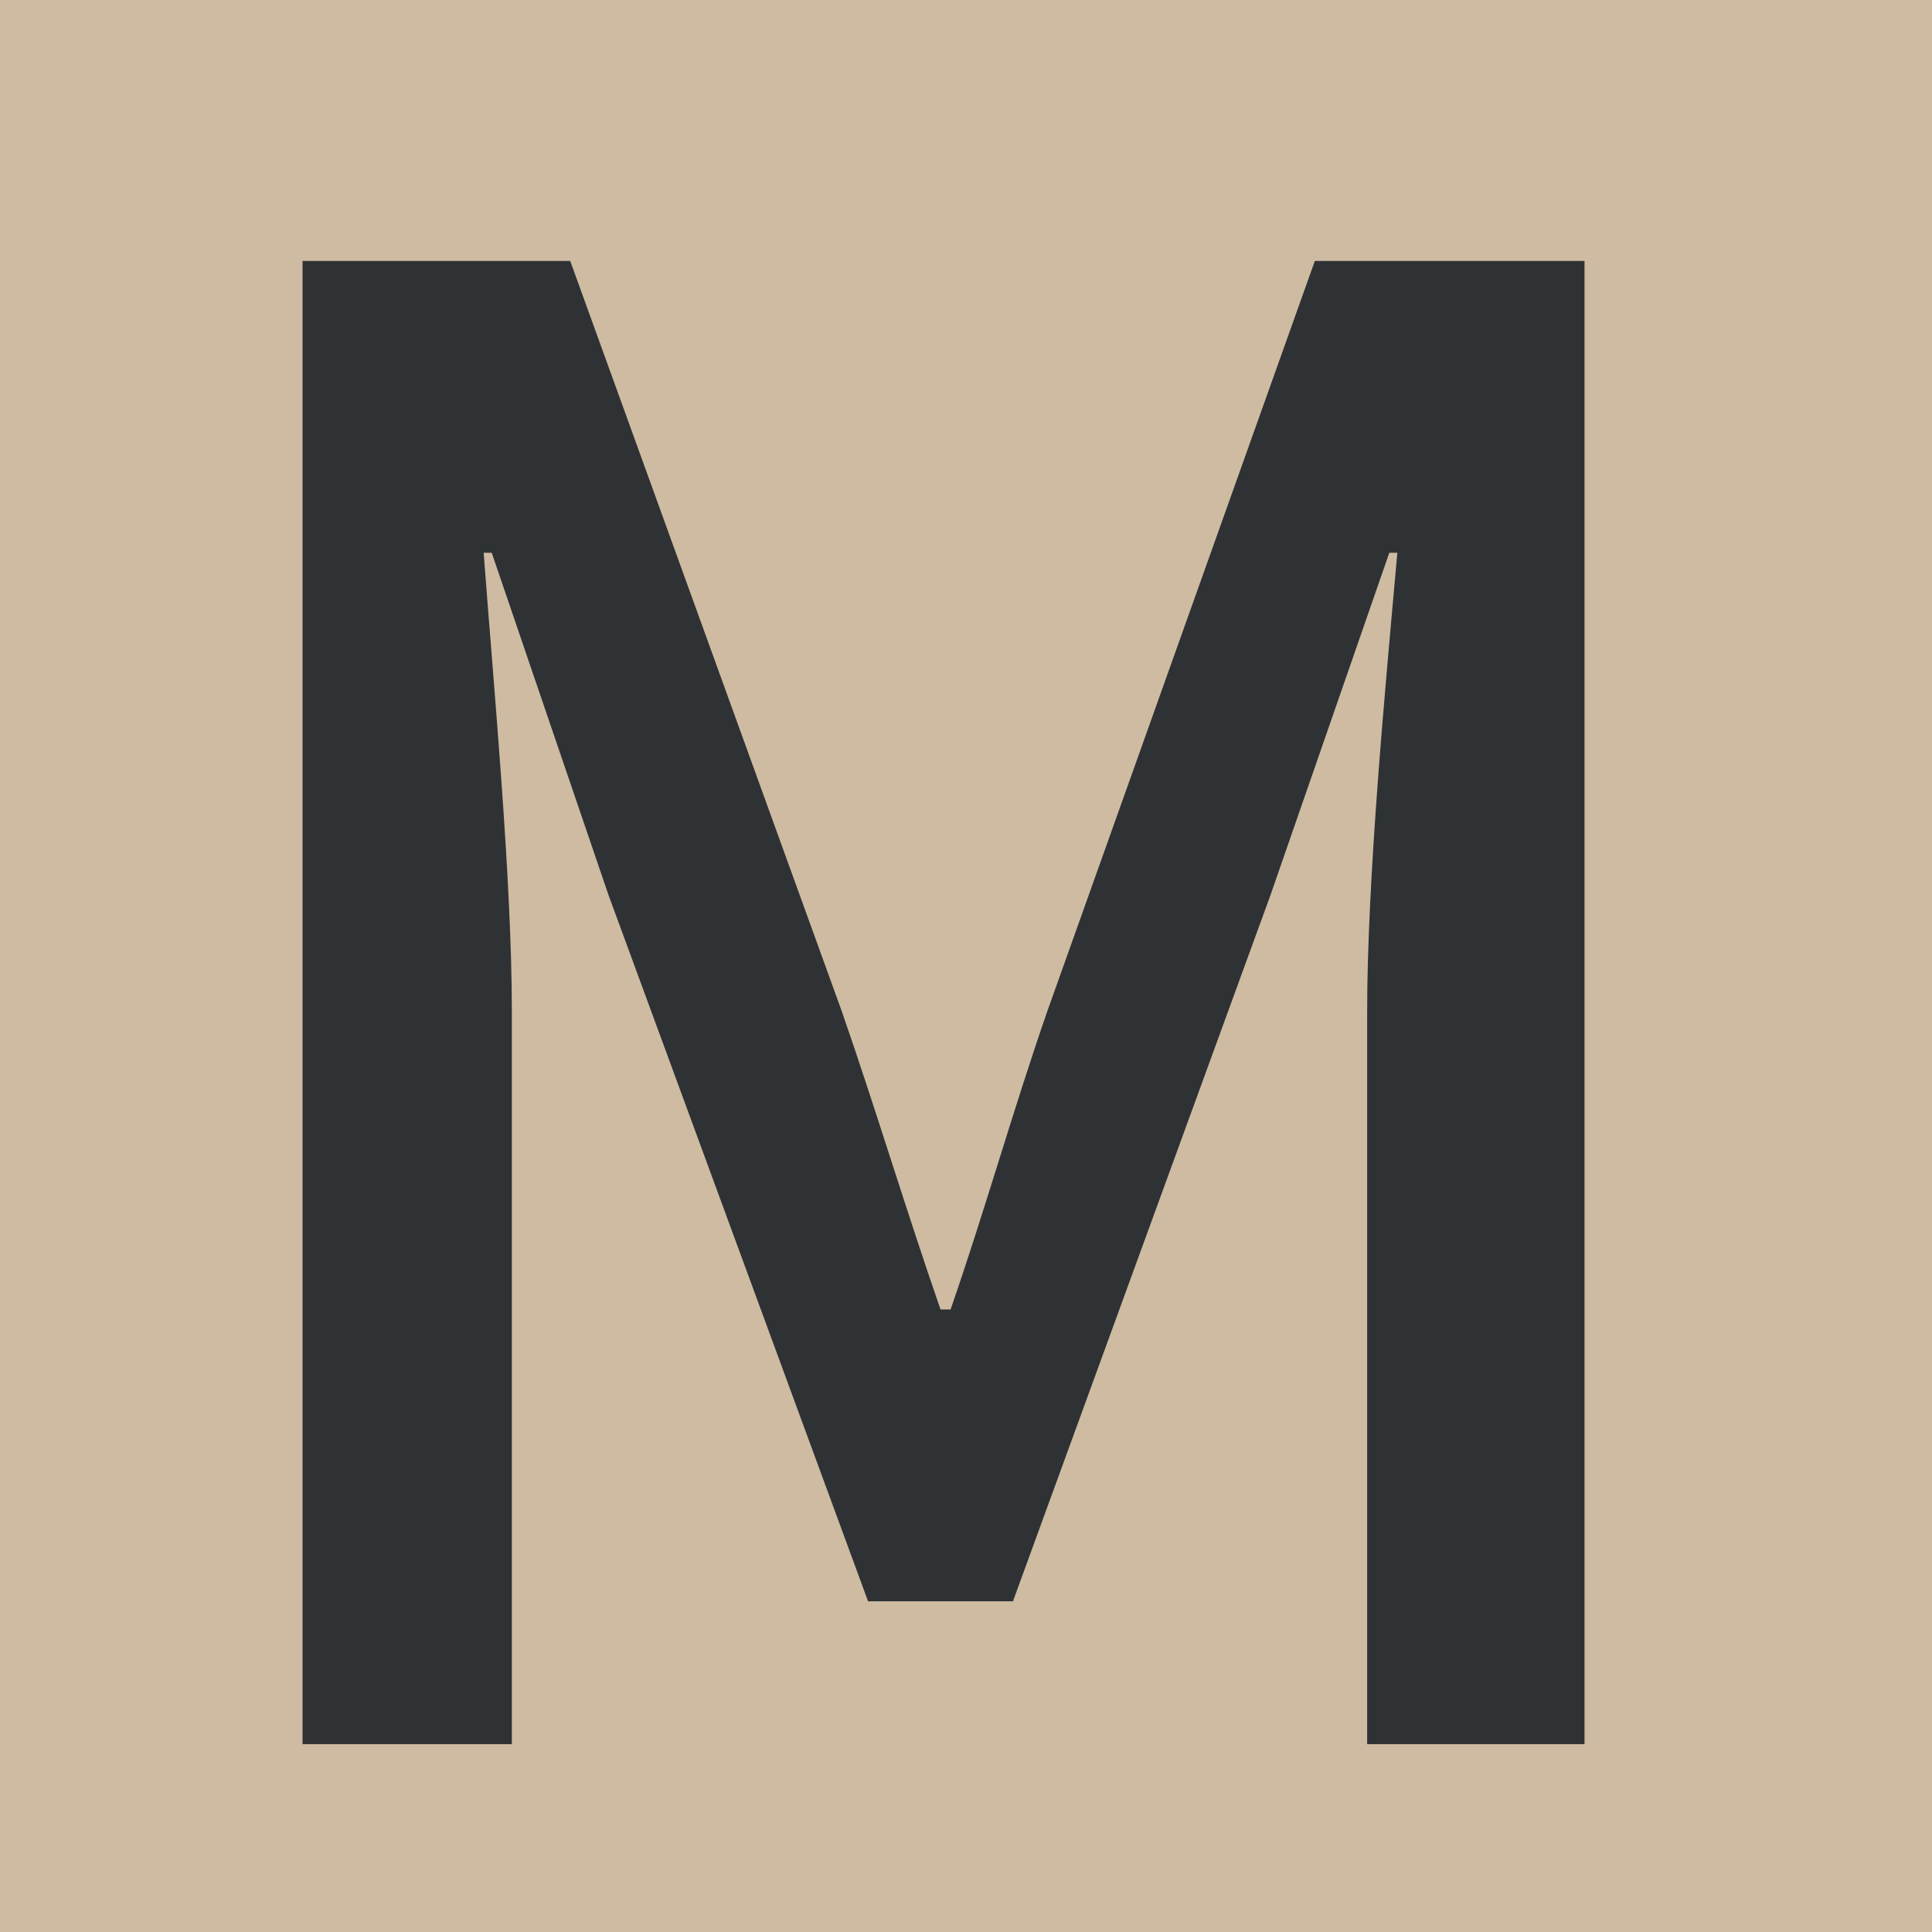
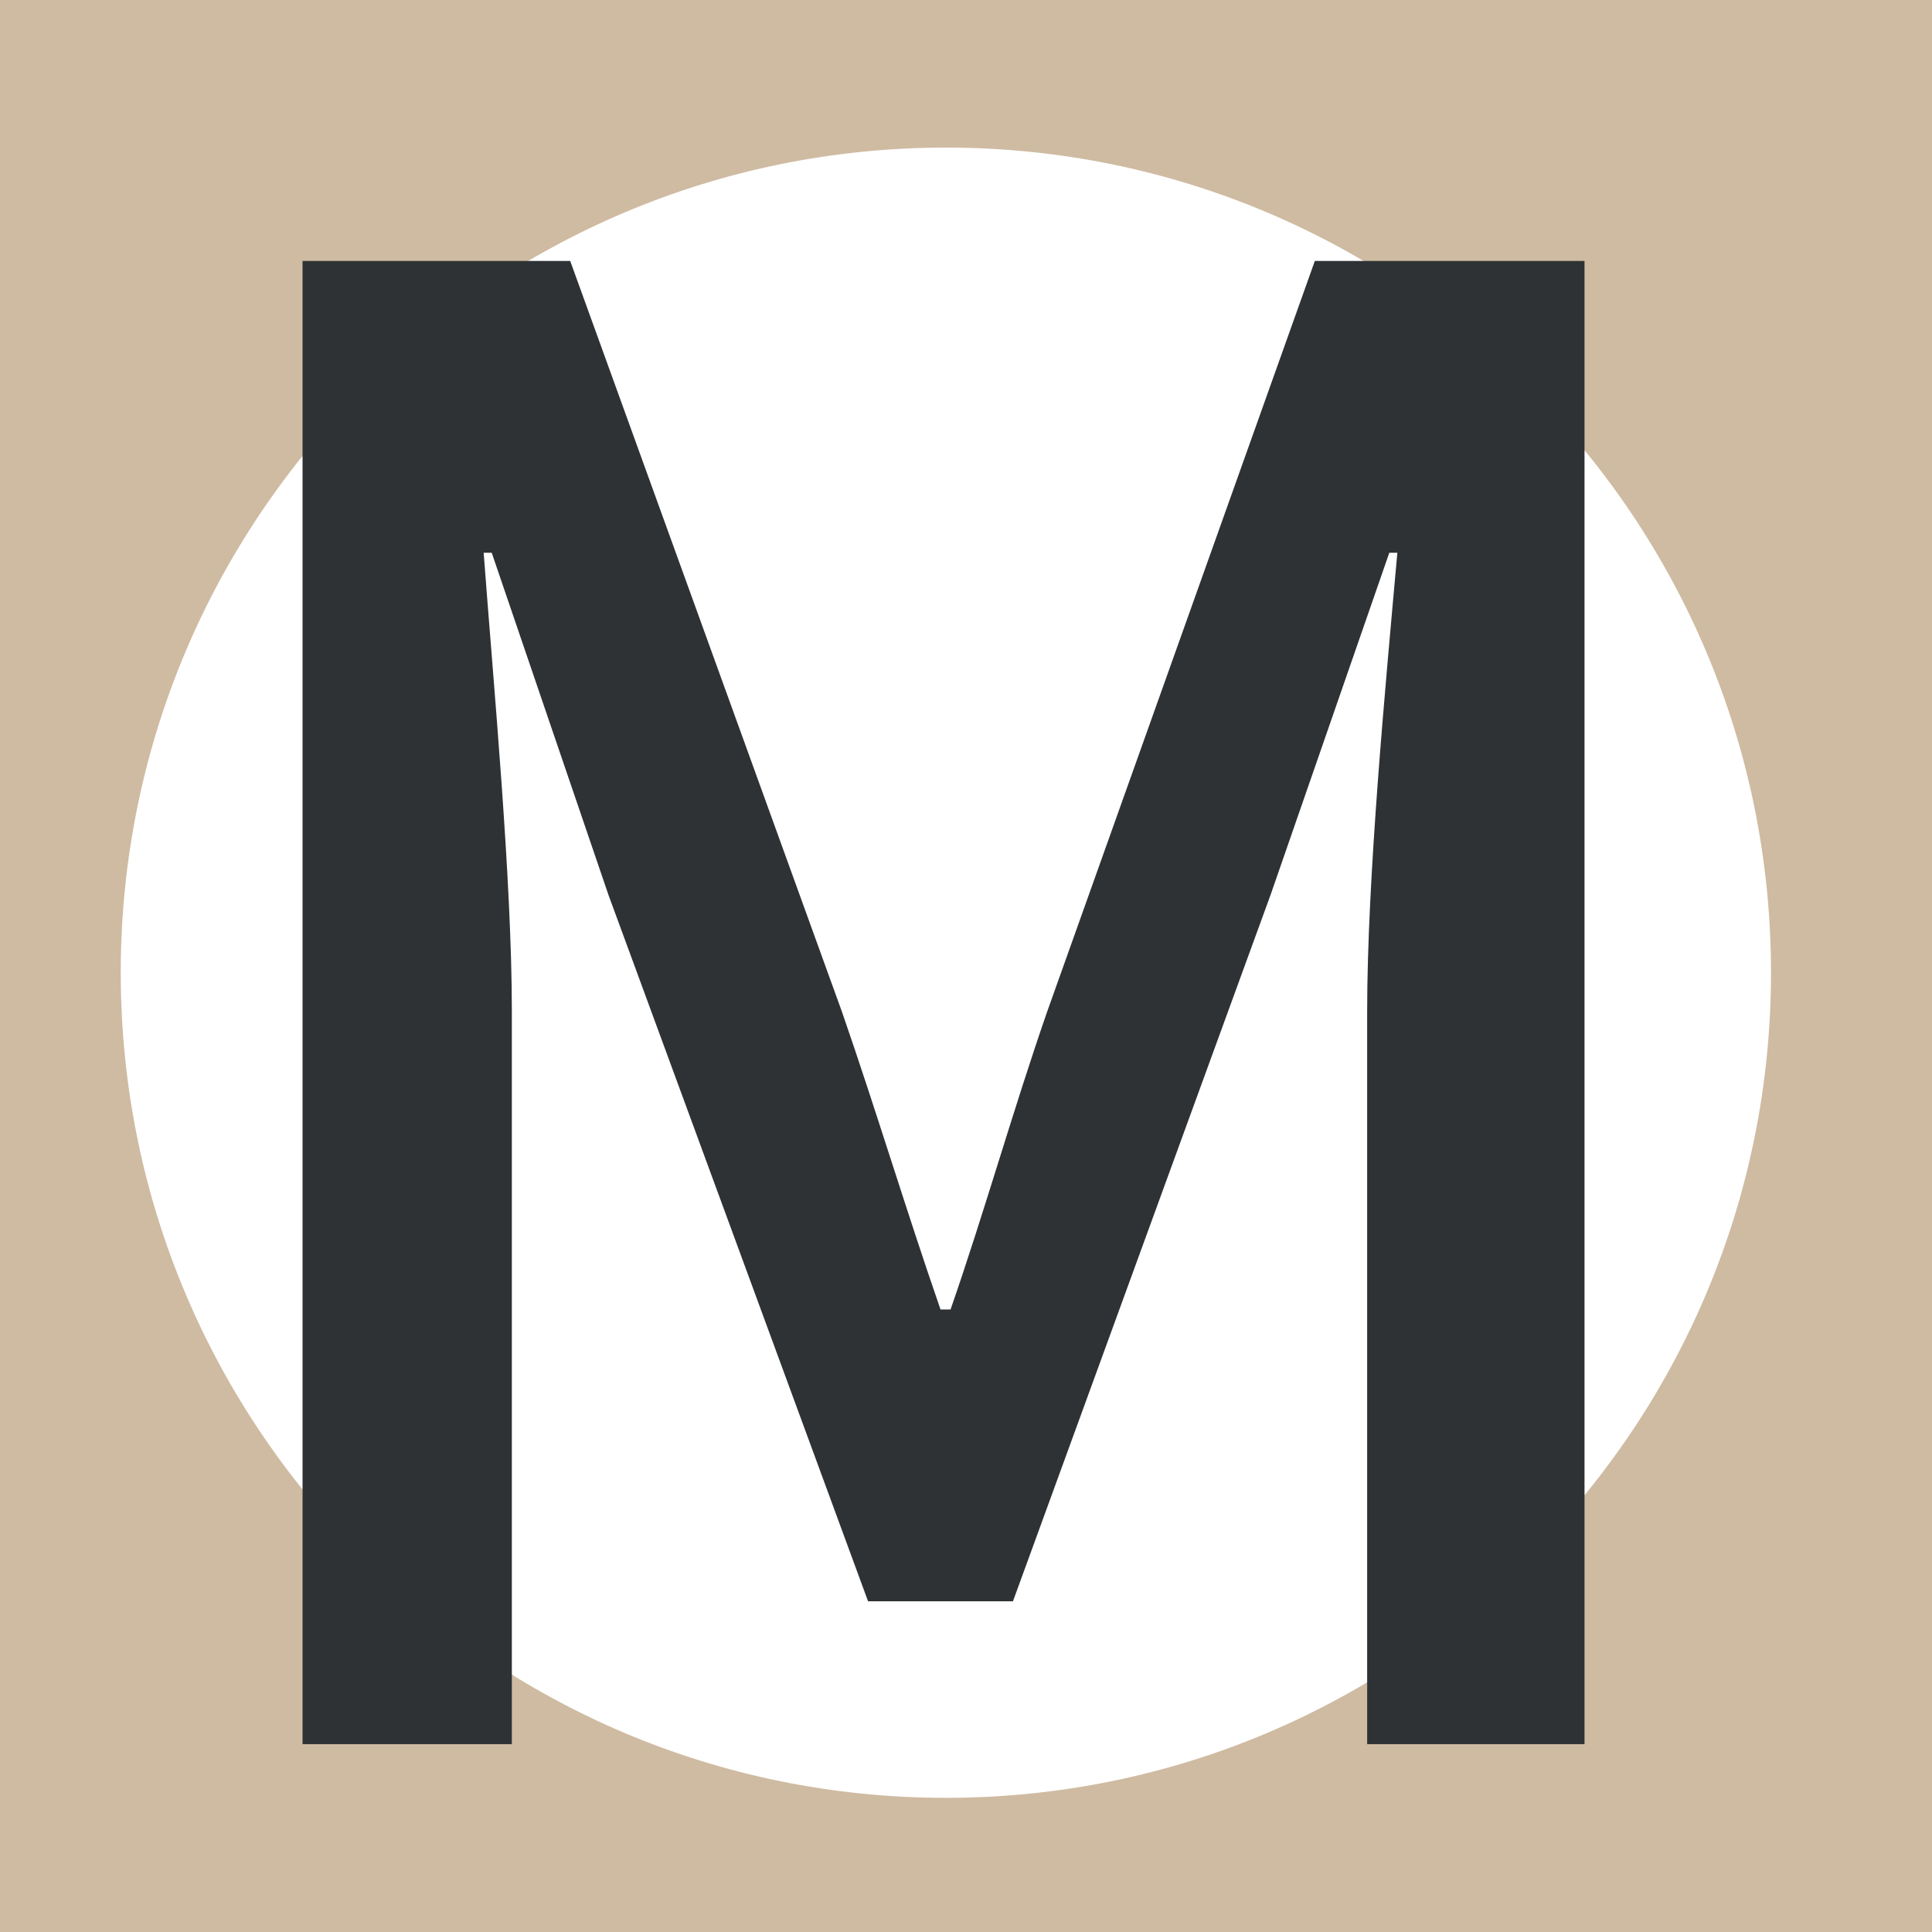
<svg xmlns="http://www.w3.org/2000/svg" width="144" height="144" viewBox="0 0 144 144" fill="none">
  <g clip-path="url(#clip0)">
    <rect width="144" height="144" fill="#CFBBA2" />
+     <circle cx="70.5" cy="72.5" r="61.5" fill="white" />
    <path d="M22.55 130H38.15V75.4C38.15 65.5 36.8 51.25 36.05 41.2H36.65L45.35 66.7L64.7 119.35H75.5L94.7 66.7L103.55 41.2H104.15C103.25 51.25 101.9 65.5 101.9 75.4V130H118.1V19.45H98L78.05 75.4C75.5 82.75 73.4 90.25 70.85 97.6H70.1C67.55 90.25 65.3 82.75 62.75 75.4L42.5 19.45H22.55V130Z" fill="#2E3234" />
  </g>
  <defs>
    <clipPath id="clip0">
      <rect width="144" height="144" fill="white" />
    </clipPath>
  </defs>
</svg>
